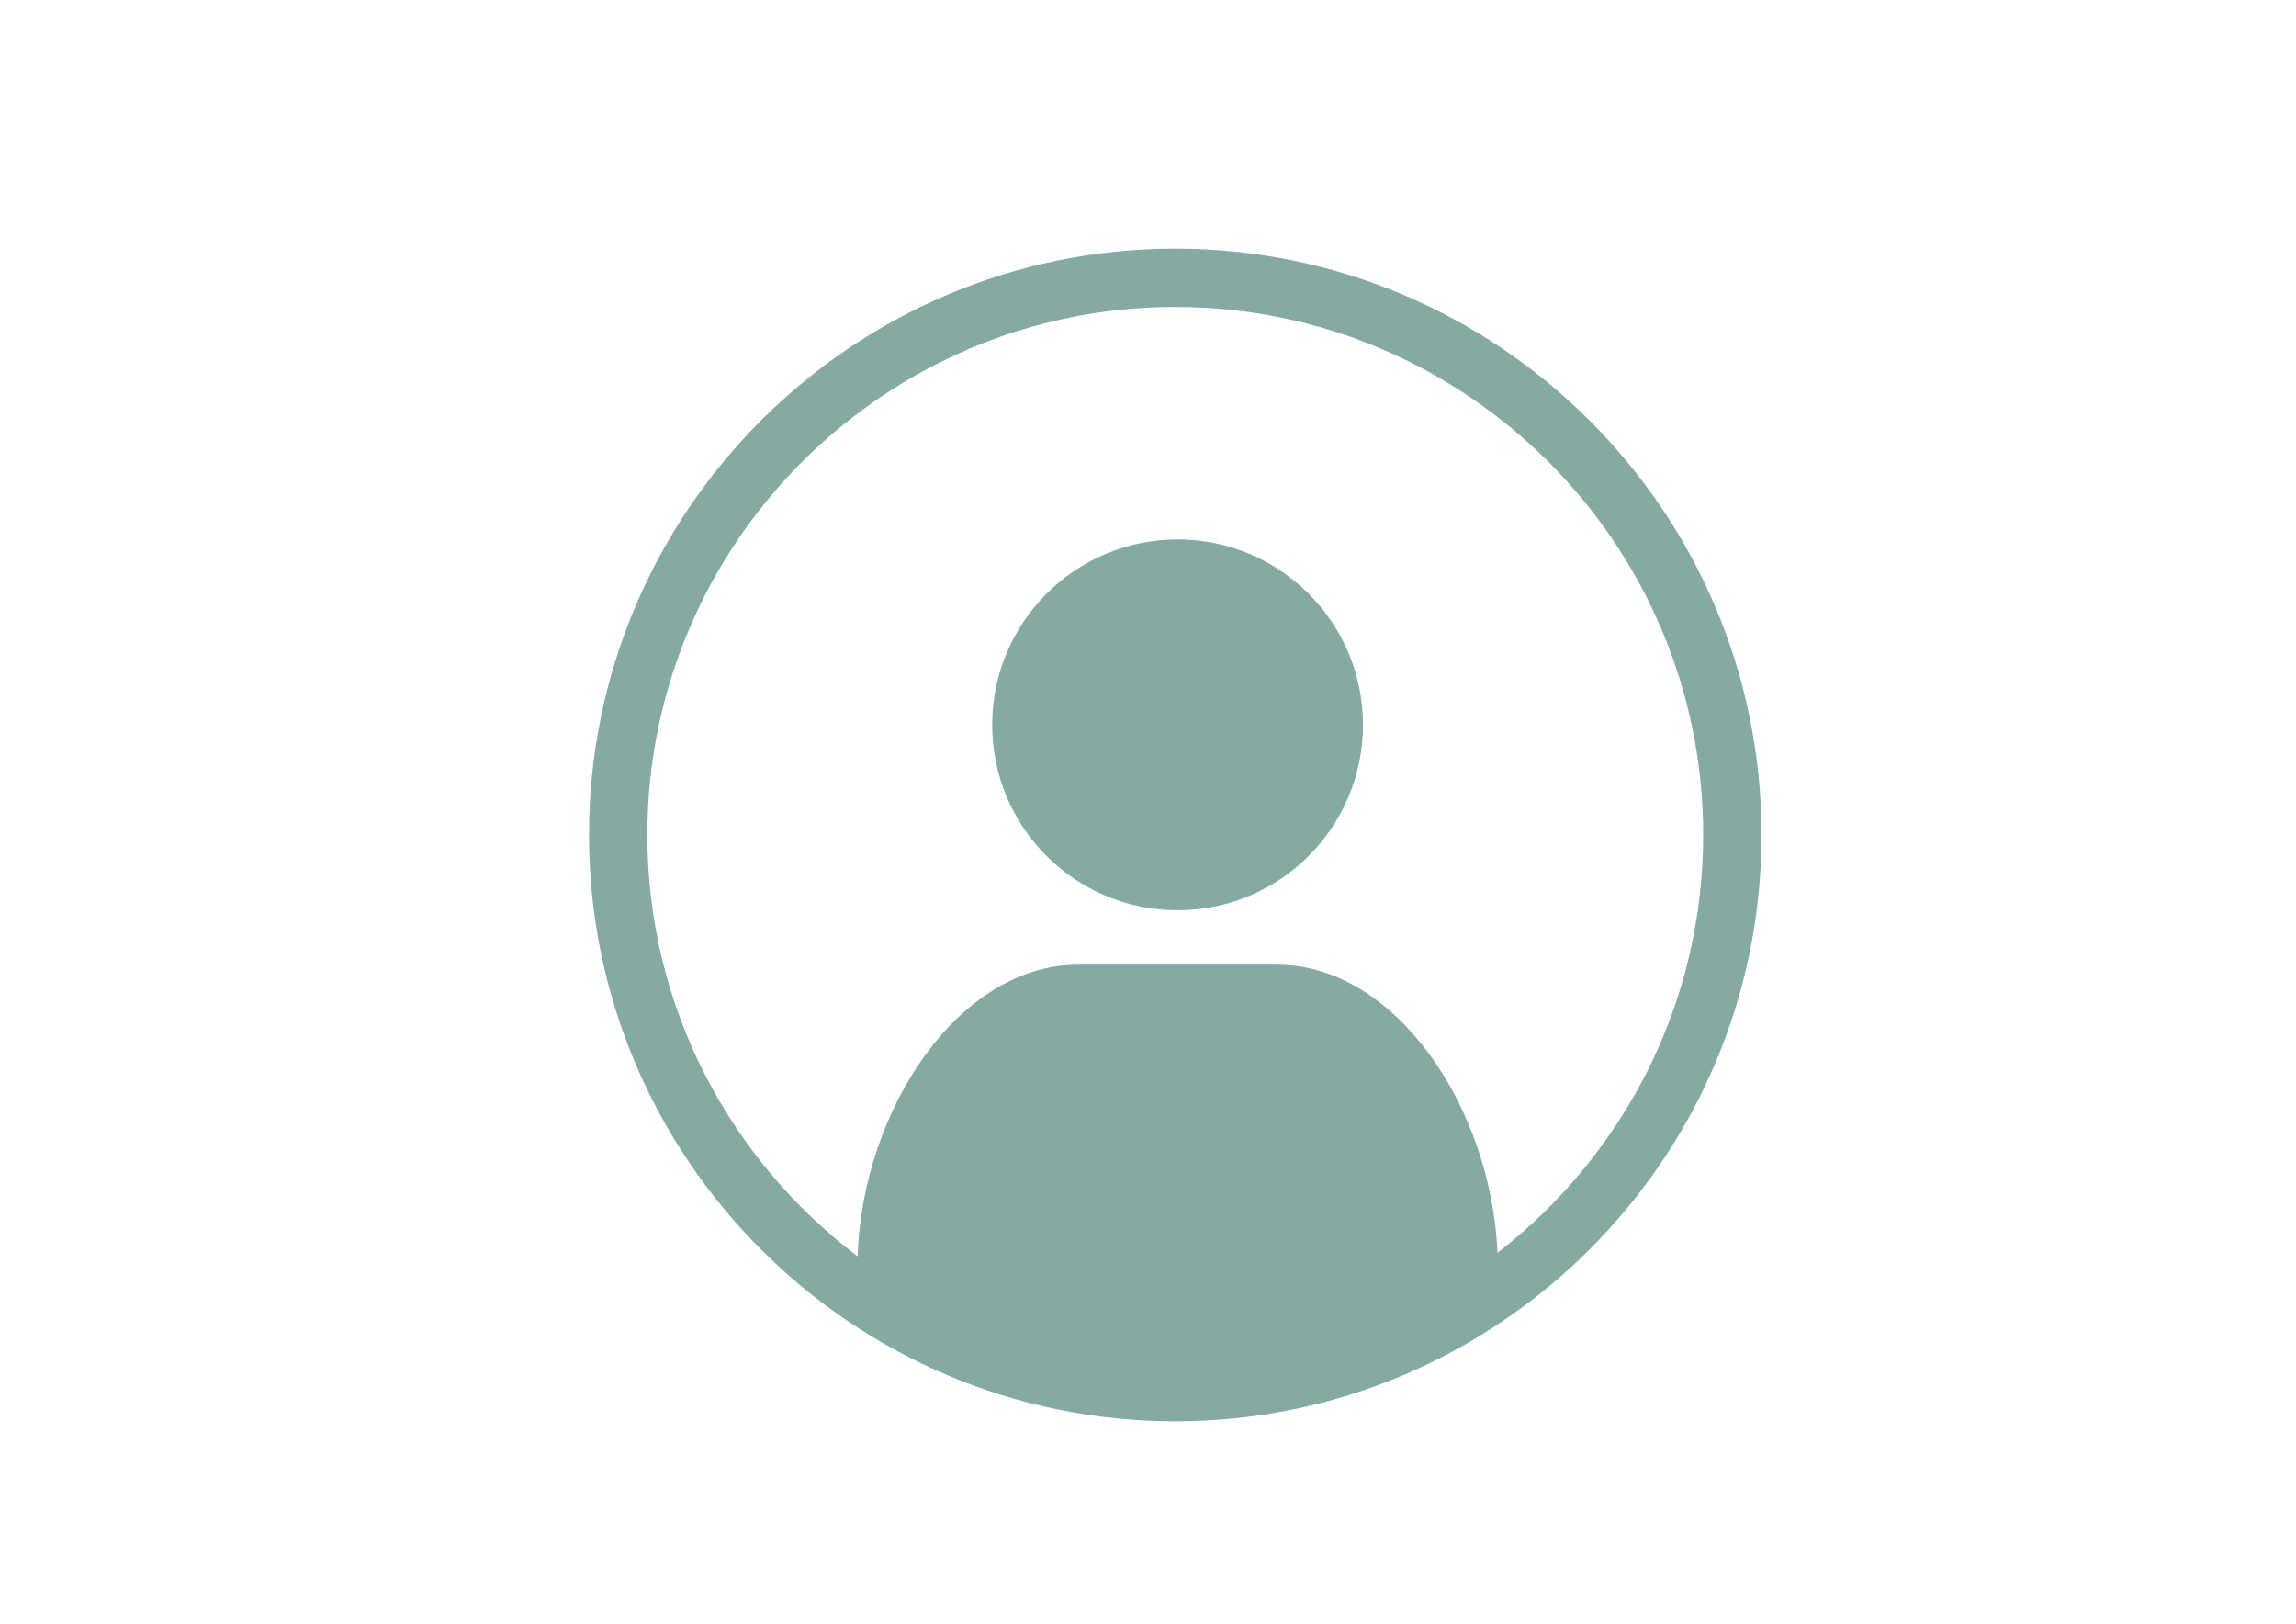
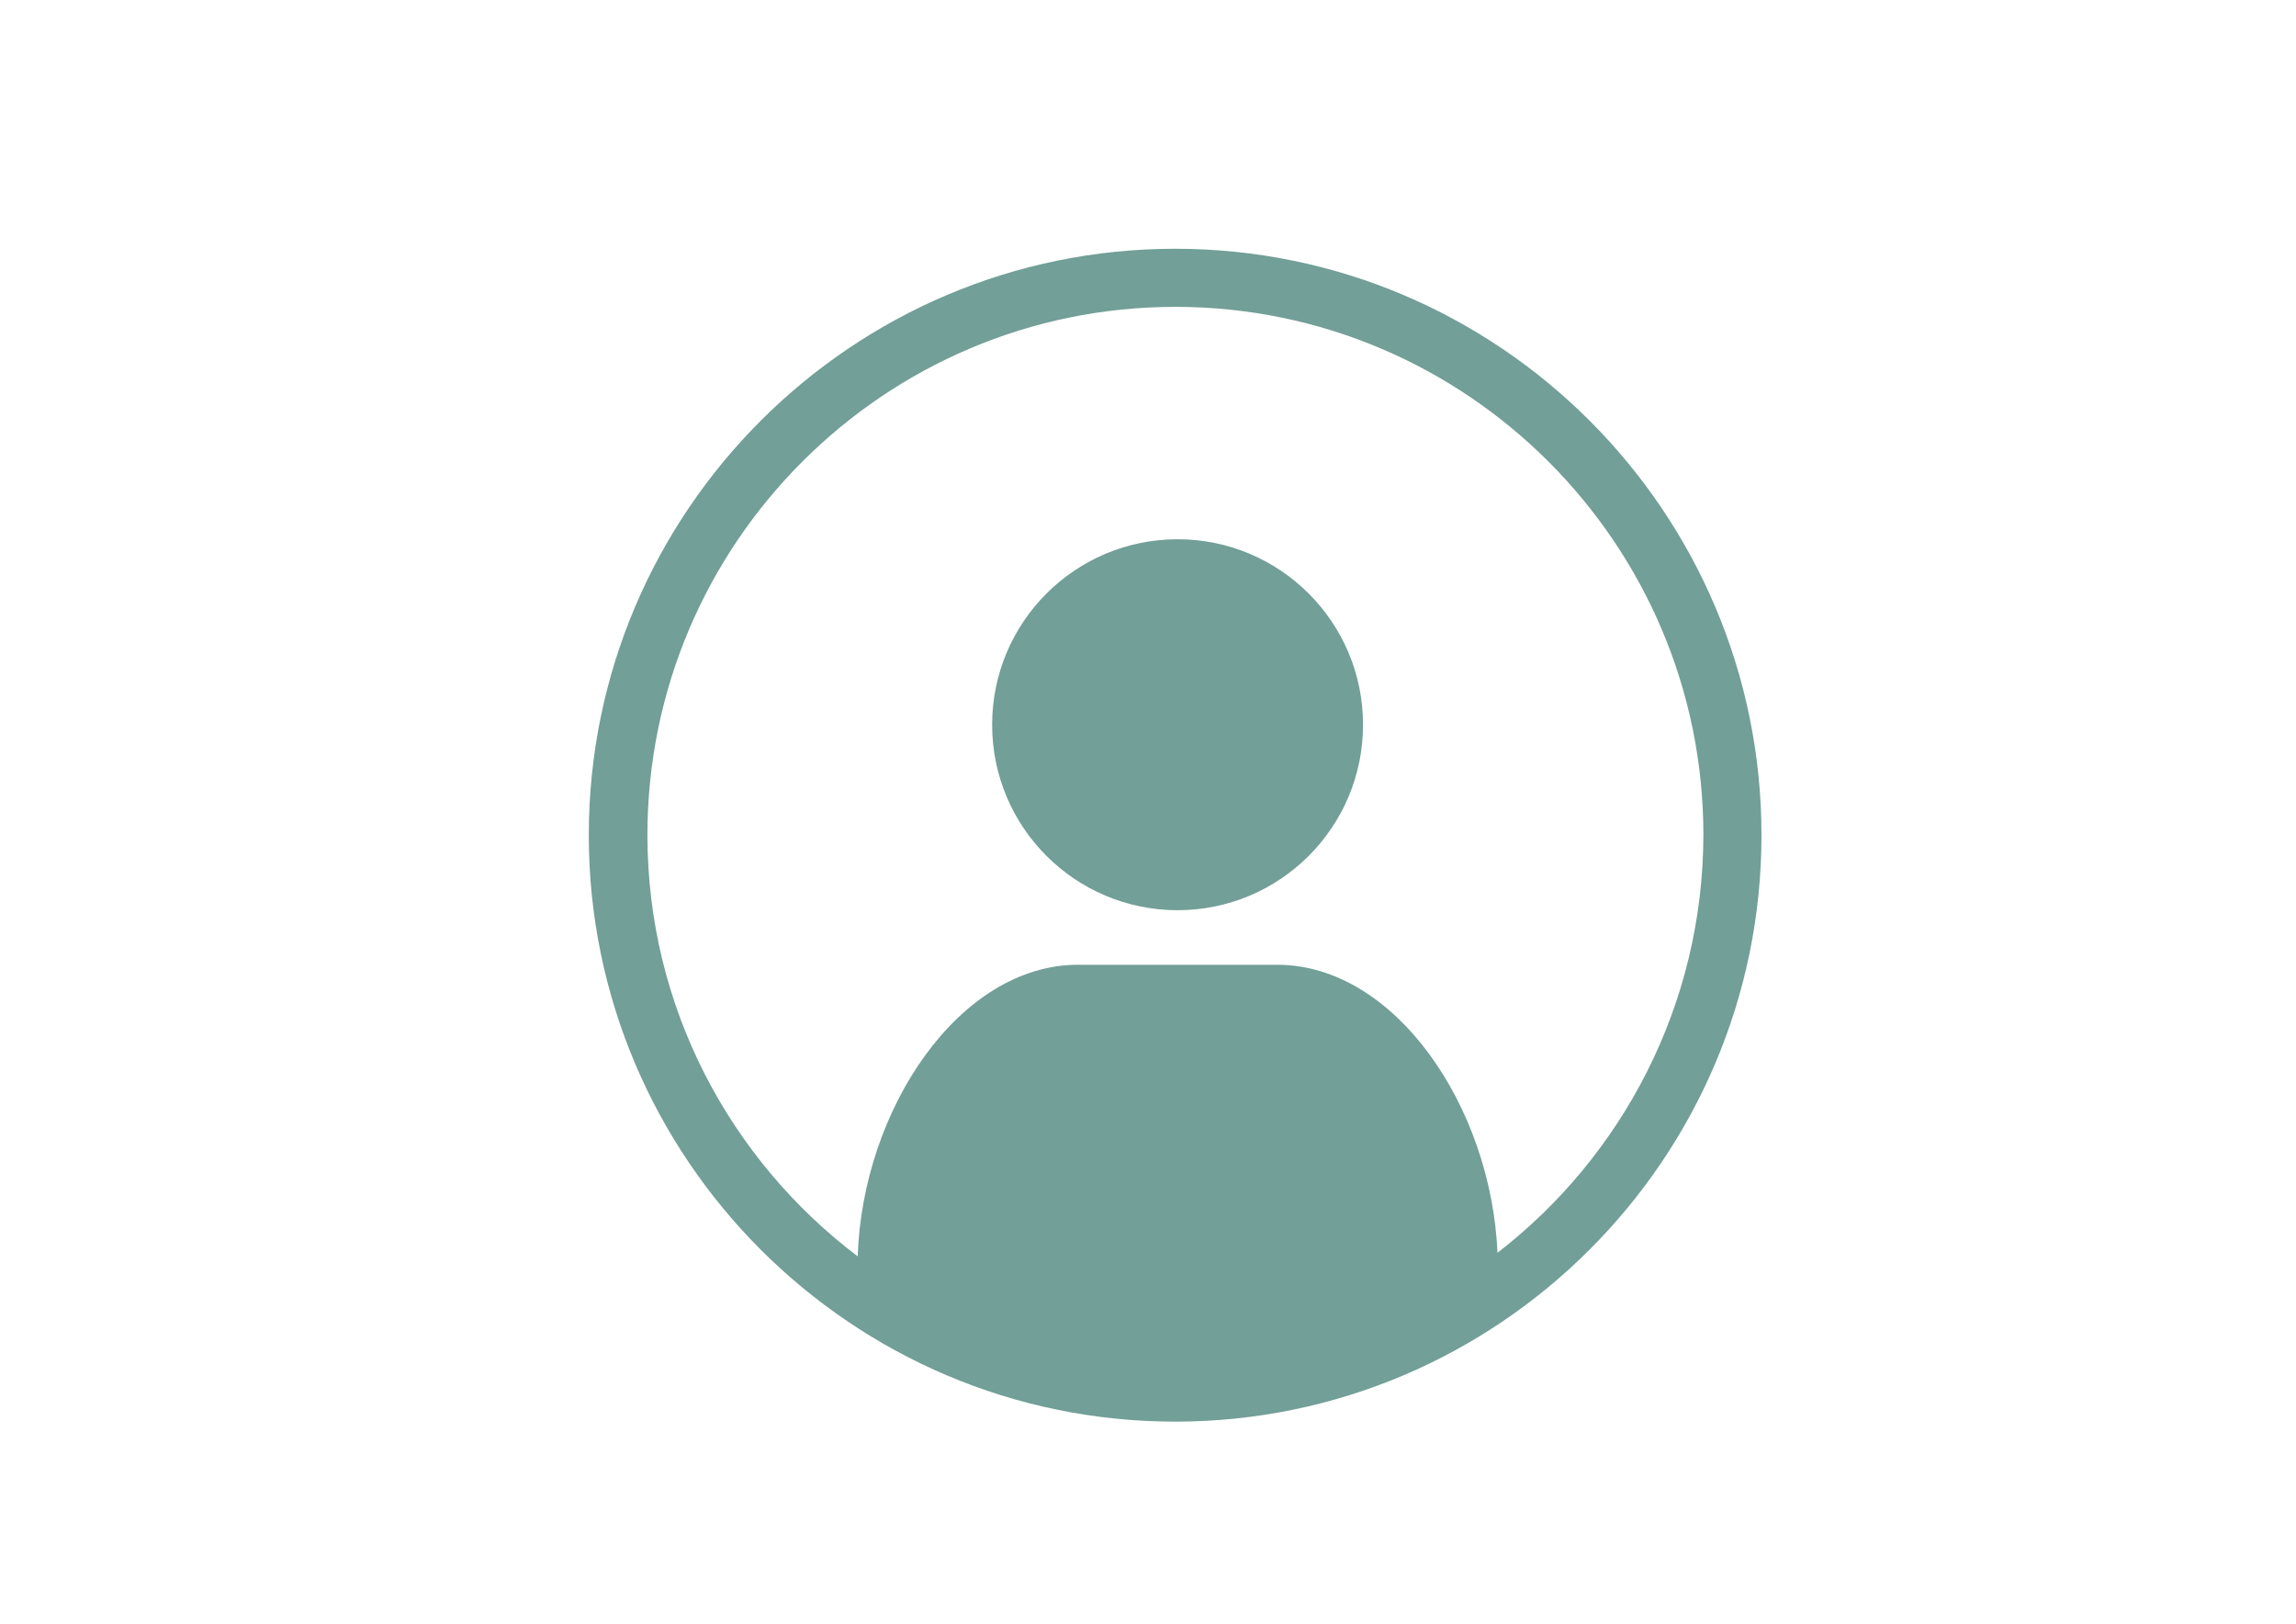
- <svg xmlns="http://www.w3.org/2000/svg" version="1.1" id="Layer_1" x="0px" y="0px" width="841.889px" height="595.281px" viewBox="0 0 841.889 595.281" enable-background="new 0 0 841.889 595.281" xml:space="preserve">
+ <svg xmlns="http://www.w3.org/2000/svg" version="1.1" id="Layer_1" x="0px" y="0px" viewBox="0 0 841.9 595.3" style="enable-background:new 0 0 841.9 595.3;" xml:space="preserve">
+   <style type="text/css">
+ 	.st0{fill:#729F98;}
+ </style>
  <g>
-     <path d="M-37421.219-595.631c-376.598,0-683,306.384-683,682.978c0,376.619,306.402,683.011,683,683.011   c376.602,0,682.988-306.4,682.988-683.011C-36738.23-289.247-37044.617-595.631-37421.219-595.631z M-37423.891-306.392   c119.137,0,215.695,96.584,215.695,215.694c0,119.128-96.582,215.693-215.695,215.693c-119.148,0-215.695-96.584-215.695-215.693   C-37639.594-209.808-37543.035-306.392-37423.891-306.392z M-37039.184,566.635c-104.855,83.828-237.645,134.062-382.035,134.062   c-144.211,0-276.871-50.067-381.684-133.694c9.719-172.854,123.531-347.458,262.777-347.458h237.996   c139.527,0,253.633,168.266,262.938,341.389c0.008,0.018,0.008,0.035,0.008,0.053   C-37039.184,561.002-37039.184,564.128-37039.184,566.635z" />
+     <path d="M-37421.2-595.6c-376.6,0-683,306.4-683,683c0,376.6,306.4,683,683,683c376.6,0,683-306.4,683-683   C-36738.2-289.2-37044.6-595.6-37421.2-595.6z M-37423.9-306.4c119.1,0,215.7,96.6,215.7,215.7c0,119.1-96.6,215.7-215.7,215.7   c-119.1,0-215.7-96.6-215.7-215.7C-37639.6-209.8-37543-306.4-37423.9-306.4z M-37039.2,566.6c-104.9,83.8-237.6,134.1-382,134.1   c-144.2,0-276.9-50.1-381.7-133.7c9.7-172.9,123.5-347.5,262.8-347.5h238c139.5,0,253.6,168.3,262.9,341.4c0,0,0,0,0,0.1   C-37039.2,561-37039.2,564.1-37039.2,566.6z" />
  </g>
  <g>
-     <circle fill="#85AAA3" cx="431.793" cy="265.738" r="67.979" />
-     <path fill="#85AAA3" d="M430.941,91.153c-118.526,0-214.963,96.428-214.963,214.955c0,118.536,96.427,214.972,214.963,214.972   c118.535,0,214.963-96.428,214.963-214.972C645.904,187.581,549.476,91.153,430.941,91.153z M549.102,459.291   c-2.343-53.604-37.6-105.621-80.789-105.621h-73.028c-43.538,0-79.014,52.862-80.833,106.92   c-46.785-35.37-77.088-91.447-77.088-154.489c0-106.737,86.85-193.569,193.577-193.569c106.745,0,193.577,86.841,193.577,193.569   C624.527,368.393,594.929,423.851,549.102,459.291z" />
+     <circle class="st0" cx="431.8" cy="265.7" r="68" />
+     <path class="st0" d="M430.9,91.2c-118.5,0-215,96.4-215,215c0,118.5,96.4,215,215,215c118.5,0,215-96.4,215-215   C645.9,187.6,549.5,91.2,430.9,91.2z M549.1,459.3c-2.3-53.6-37.6-105.6-80.8-105.6h-73c-43.5,0-79,52.9-80.8,106.9   c-46.8-35.4-77.1-91.4-77.1-154.5c0-106.7,86.8-193.6,193.6-193.6c106.7,0,193.6,86.8,193.6,193.6   C624.5,368.4,594.9,423.9,549.1,459.3z" />
  </g>
</svg>
